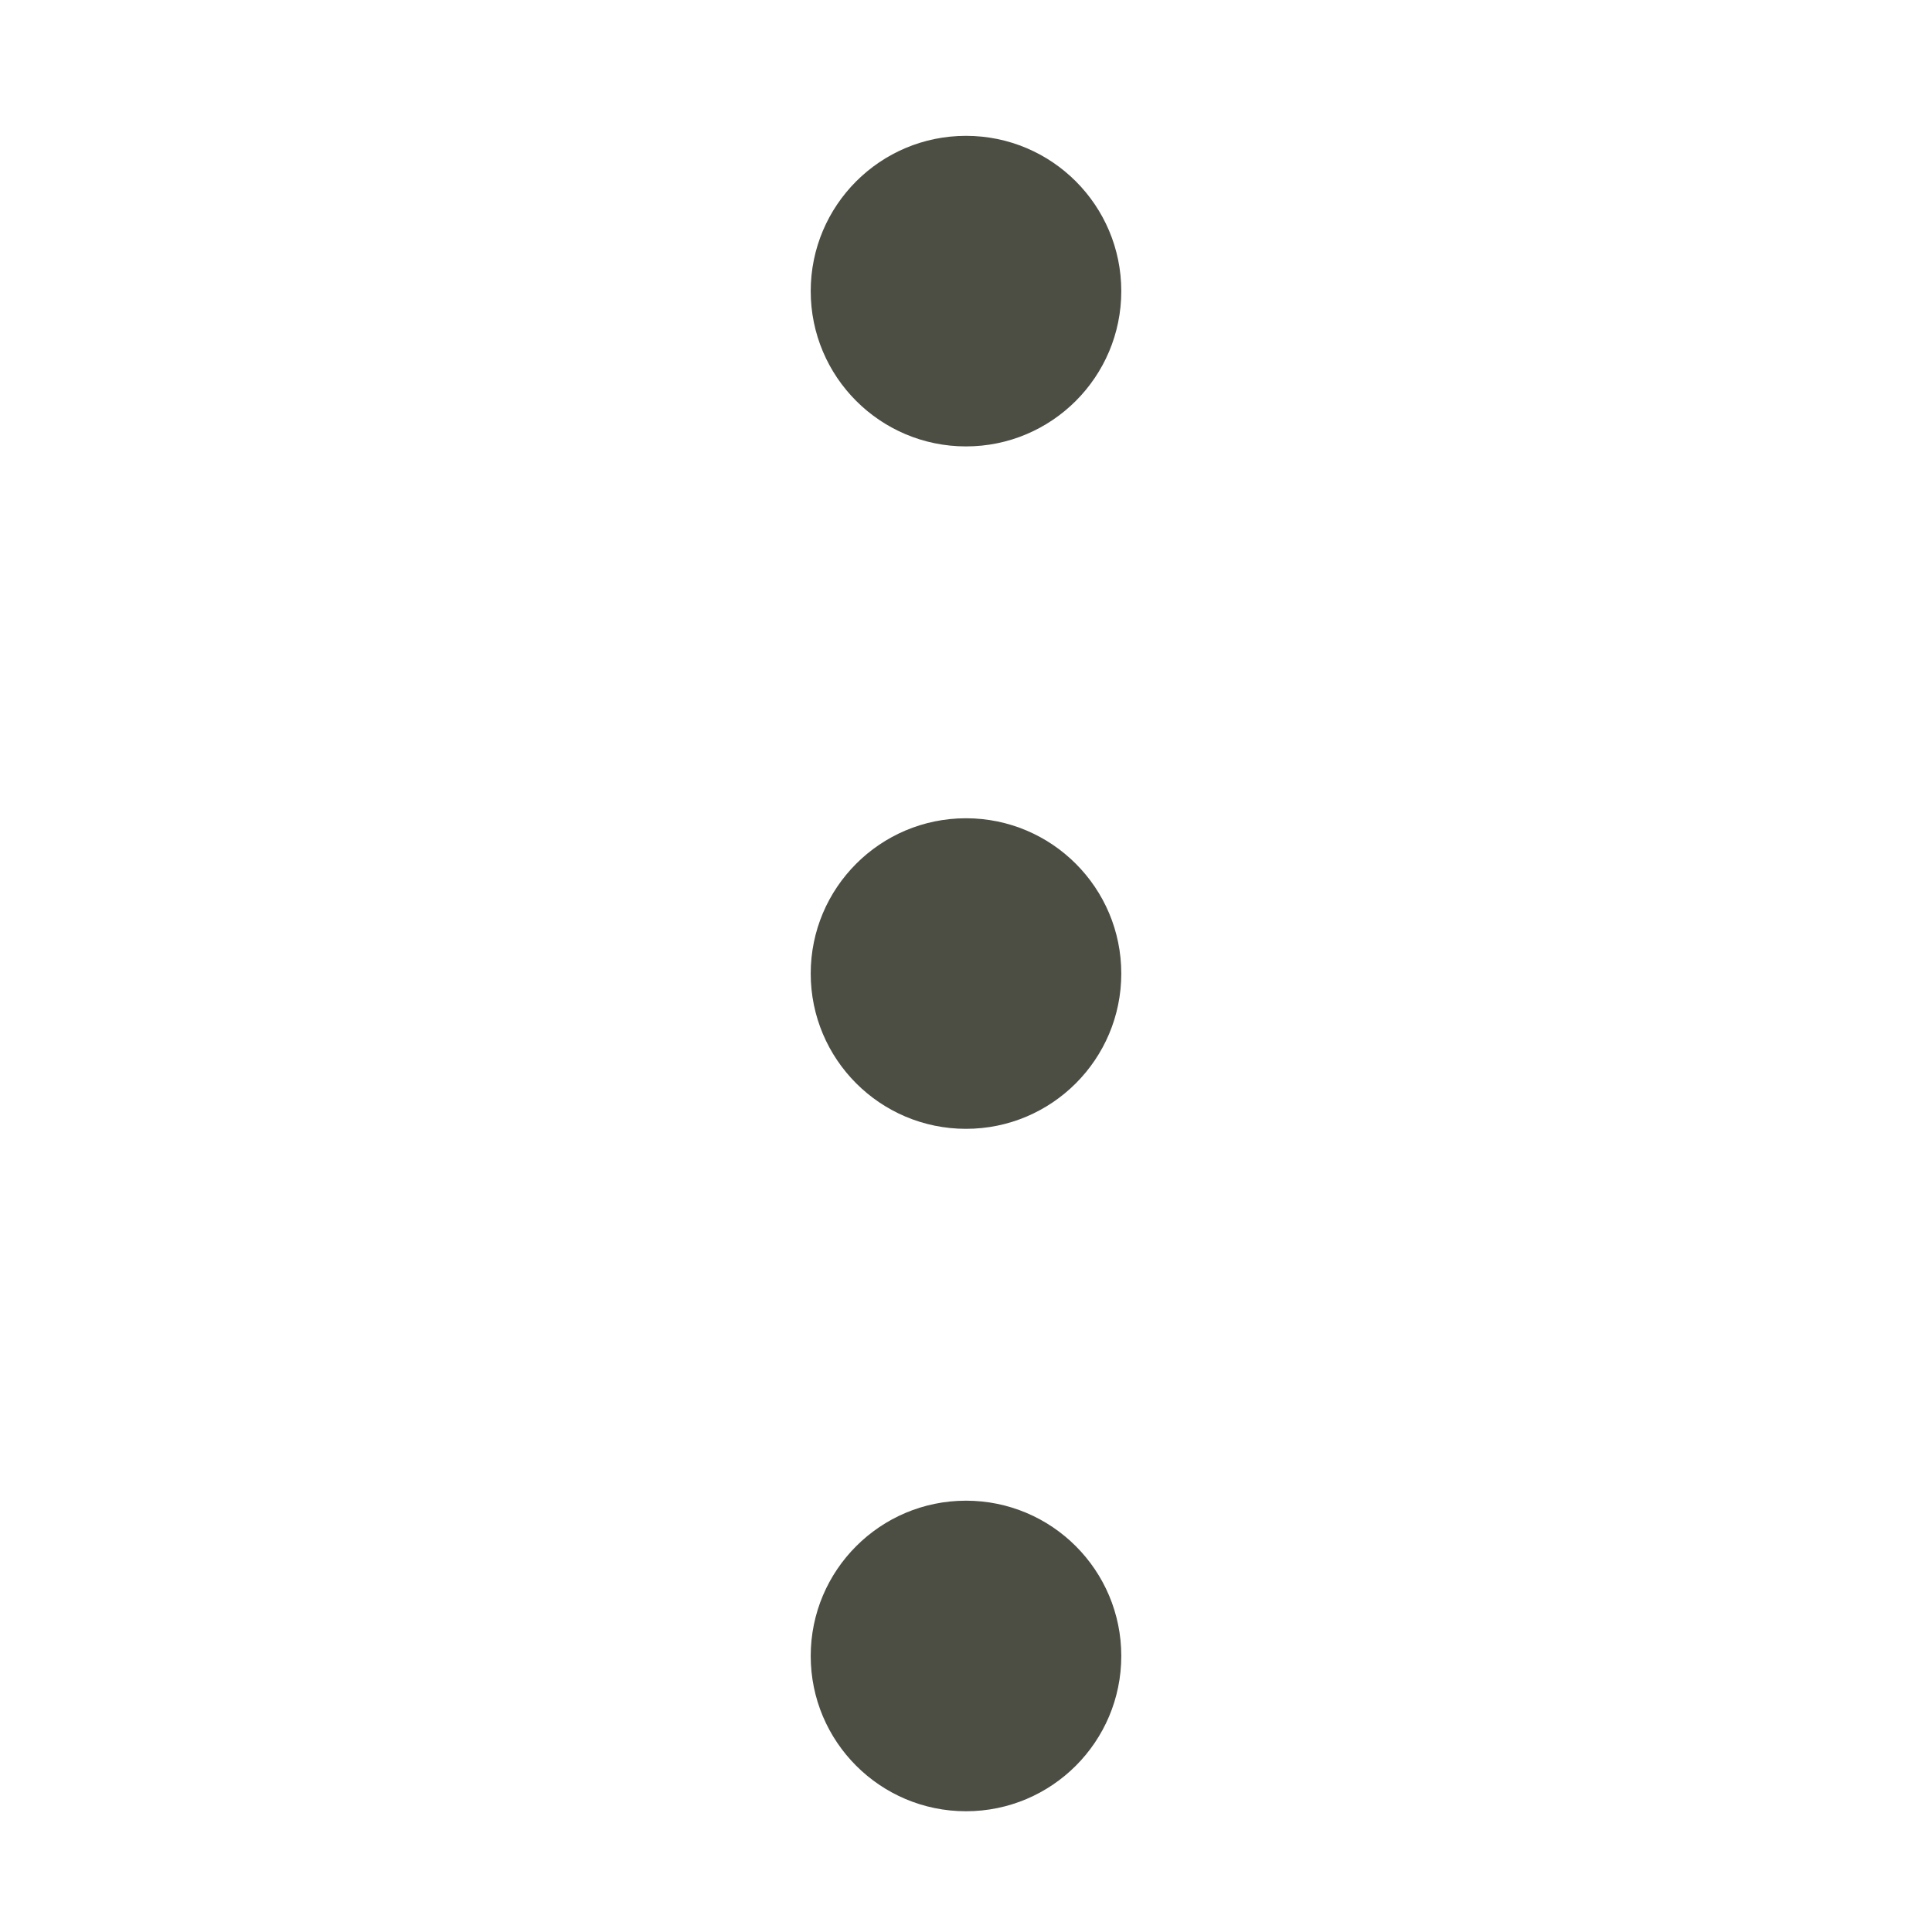
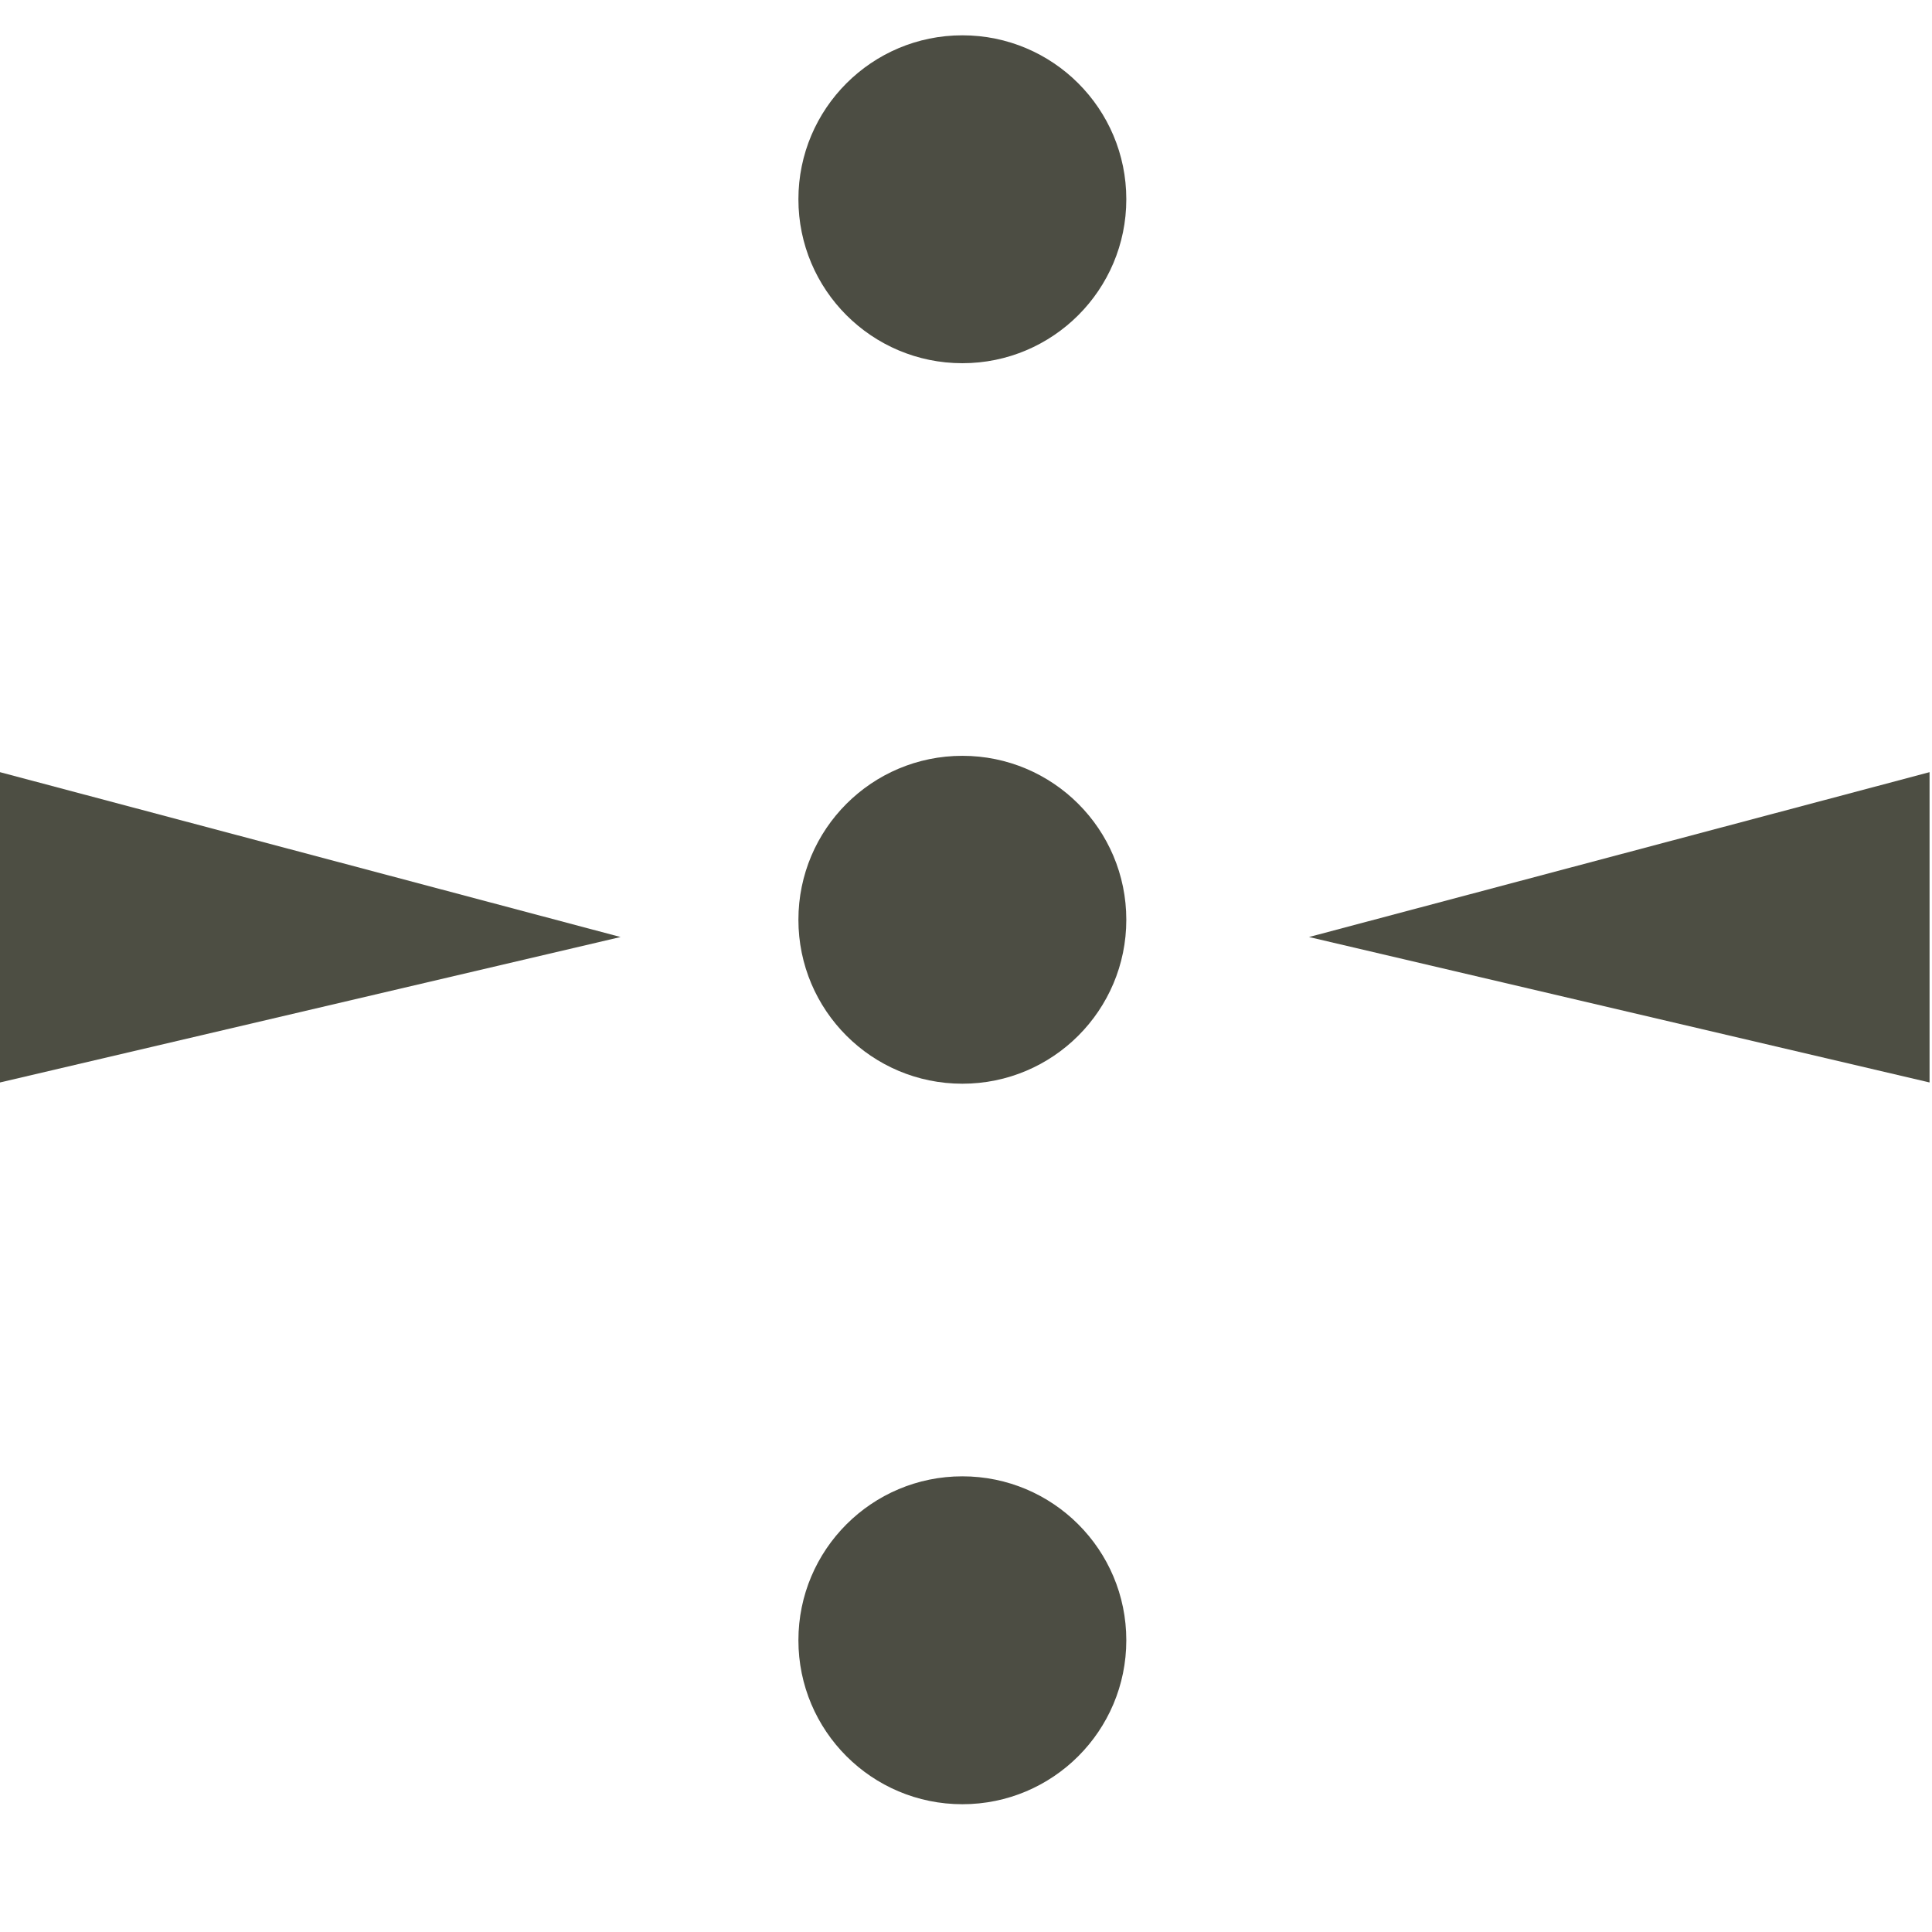
<svg xmlns="http://www.w3.org/2000/svg" xmlns:xlink="http://www.w3.org/1999/xlink" width="64" height="64" id="svg2" version="1.0">
  <defs id="defs4">
    <linearGradient id="linearGradient3360">
      <stop style="stop-color:#ff7537;stop-opacity:1;" offset="0" id="stop3362" />
      <stop style="stop-color:#fd4237;stop-opacity:1;" offset="1" id="stop3364" />
    </linearGradient>
    <radialGradient xlink:href="#linearGradient3360" id="radialGradient3368" cx="4.874" cy="8.912" fx="4.874" fy="8.912" r="7.735" gradientTransform="matrix(3.9732,0,0,3.973858,0.2895856,0.237825)" gradientUnits="userSpaceOnUse" />
  </defs>
  <g id="layer1">
-     <path style="fill:#414237;fill-opacity:0.934;stroke:none;stroke-width:0.907;stroke-linecap:round;stroke-linejoin:round;stroke-miterlimit:4;stroke-dasharray:2.721, 2.721;stroke-dashoffset:0;stroke-opacity:1" id="path3430" d="M -174,-4.5 A 9.5,9.5 0 1 1 -193,-4.5 A 9.5,9.5 0 1 1 -174,-4.5 z" transform="matrix(0,0.5414634,0.5414634,0,34.43659,154.2146)" />
-     <path style="fill:#414237;fill-opacity:0.934;stroke:none;stroke-width:0.907;stroke-linecap:round;stroke-linejoin:round;stroke-miterlimit:4;stroke-dasharray:2.721, 2.721;stroke-dashoffset:0;stroke-opacity:1" id="path3432" d="M -174,-4.5 A 9.5,9.5 0 1 1 -193,-4.5 A 9.5,9.5 0 1 1 -174,-4.5 z" transform="matrix(0,0.5414634,0.5414634,0,34.43659,109.0024)" />
-     <path style="fill:#414237;fill-opacity:0.934;stroke:none;stroke-width:0.907;stroke-linecap:round;stroke-linejoin:round;stroke-miterlimit:4;stroke-dasharray:2.721, 2.721;stroke-dashoffset:0;stroke-opacity:1" id="path3434" d="M -174,-4.5 A 9.5,9.5 0 1 1 -193,-4.5 A 9.5,9.5 0 1 1 -174,-4.5 z" transform="matrix(0,0.5414634,0.5414634,0,34.43659,131.6085)" />
+     <path style="fill:#414237;fill-opacity:0.934;stroke:none;stroke-width:0.907;stroke-linecap:round;stroke-linejoin:round;stroke-miterlimit:4;stroke-dasharray:2.721, 2.721;stroke-dashoffset:0;stroke-opacity:1" id="path3430" d="M -174,-4.5 A 9.5,9.5 0 1 1 -193,-4.5 A 9.5,9.5 0 1 1 -174,-4.5 z" transform="matrix(0,0.571683,0.571683,0,34.45197,159.2401)" />
+     <path style="fill:#414237;fill-opacity:0.934;stroke:none;stroke-width:0.907;stroke-linecap:round;stroke-linejoin:round;stroke-miterlimit:4;stroke-dasharray:2.721, 2.721;stroke-dashoffset:0;stroke-opacity:1" id="path3432" d="M -174,-4.5 A 9.5,9.5 0 1 1 -193,-4.5 A 9.5,9.5 0 1 1 -174,-4.5 z" transform="matrix(0,0.571683,0.571683,0,34.45197,111.5046)" />
+     <path style="fill:#414237;fill-opacity:0.934;stroke:none;stroke-width:0.907;stroke-linecap:round;stroke-linejoin:round;stroke-miterlimit:4;stroke-dasharray:2.721, 2.721;stroke-dashoffset:0;stroke-opacity:1" id="path3434" d="M -174,-4.5 A 9.5,9.5 0 1 1 -193,-4.5 A 9.5,9.5 0 1 1 -174,-4.5 z" transform="matrix(0,0.571683,0.571683,0,34.45197,135.3723)" />
+     <path style="fill:#414237;fill-opacity:0.937;stroke:none;stroke-width:0.1;stroke-miterlimit:1;stroke-opacity:1" d="M 0,25.579 L 20.557,31.04 L 0,35.858 L 0,25.579 z" id="rect2832" />
+     <path style="fill:#414237;fill-opacity:0.937;stroke:none;stroke-width:0.1;stroke-miterlimit:1;stroke-opacity:1" d="M 63.919,25.579 L 43.362,31.04 L 63.919,35.858 L 63.919,25.579 z" id="path2835" />
  </g>
</svg>
